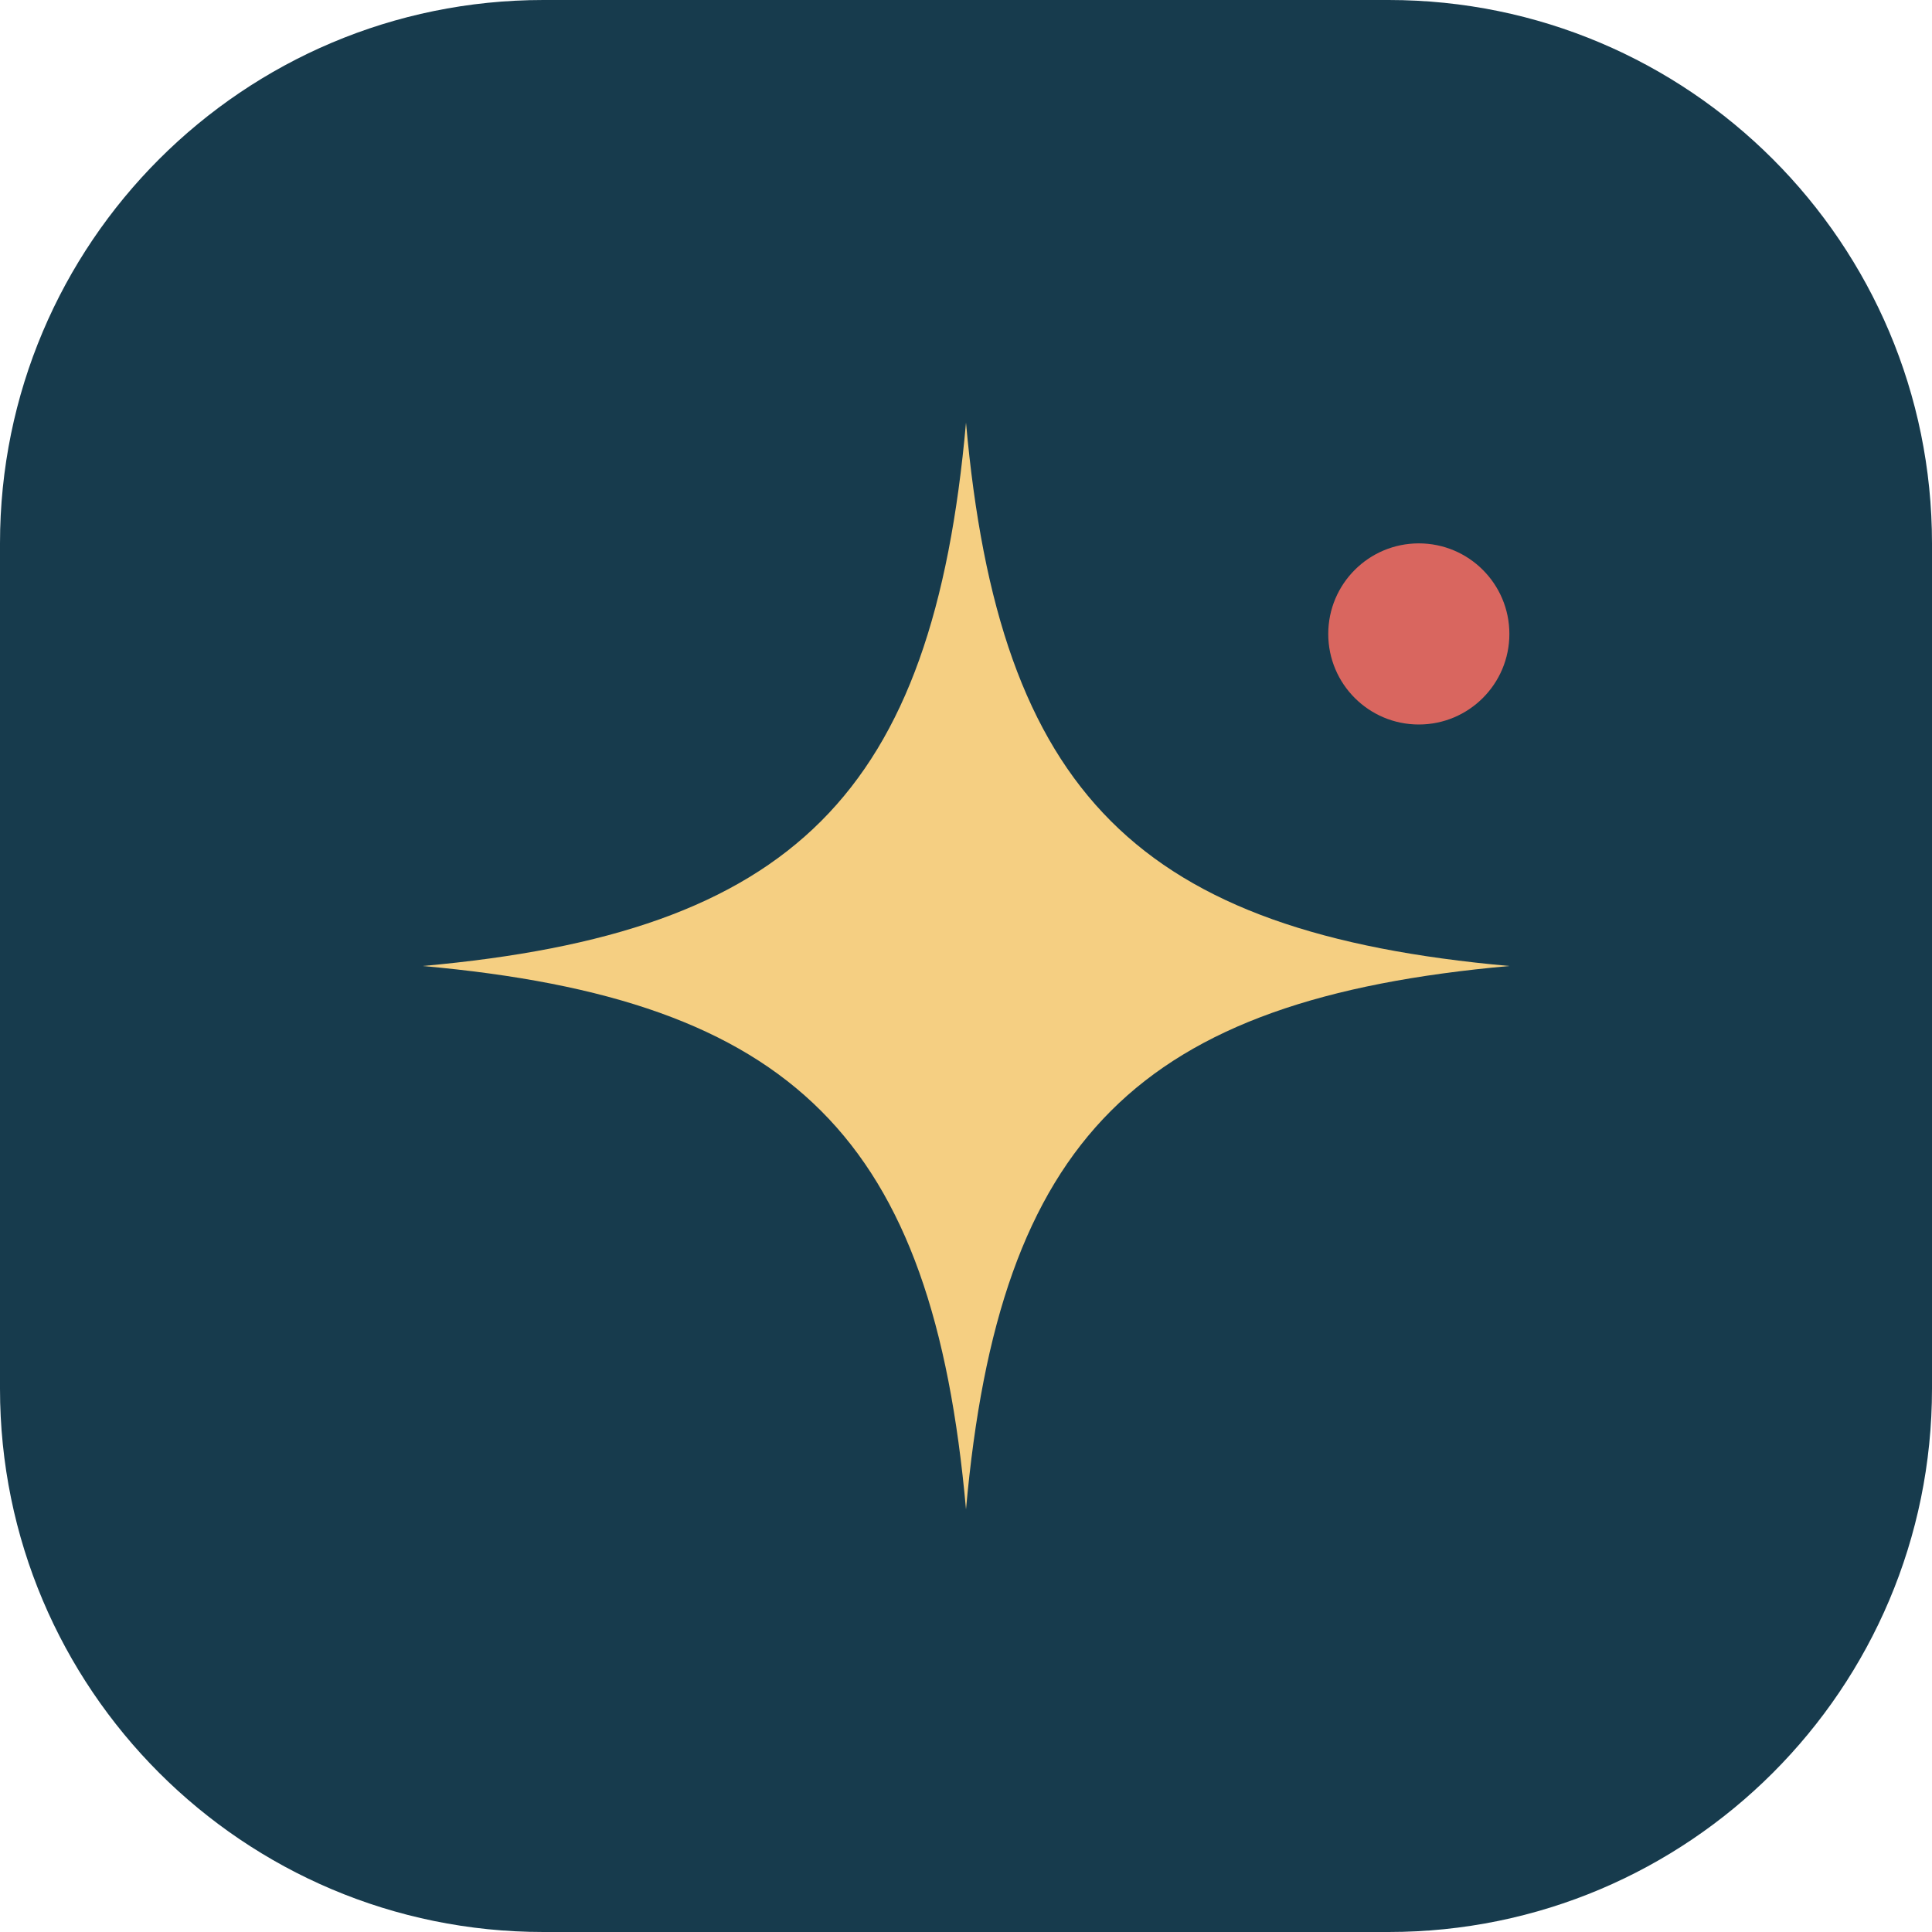
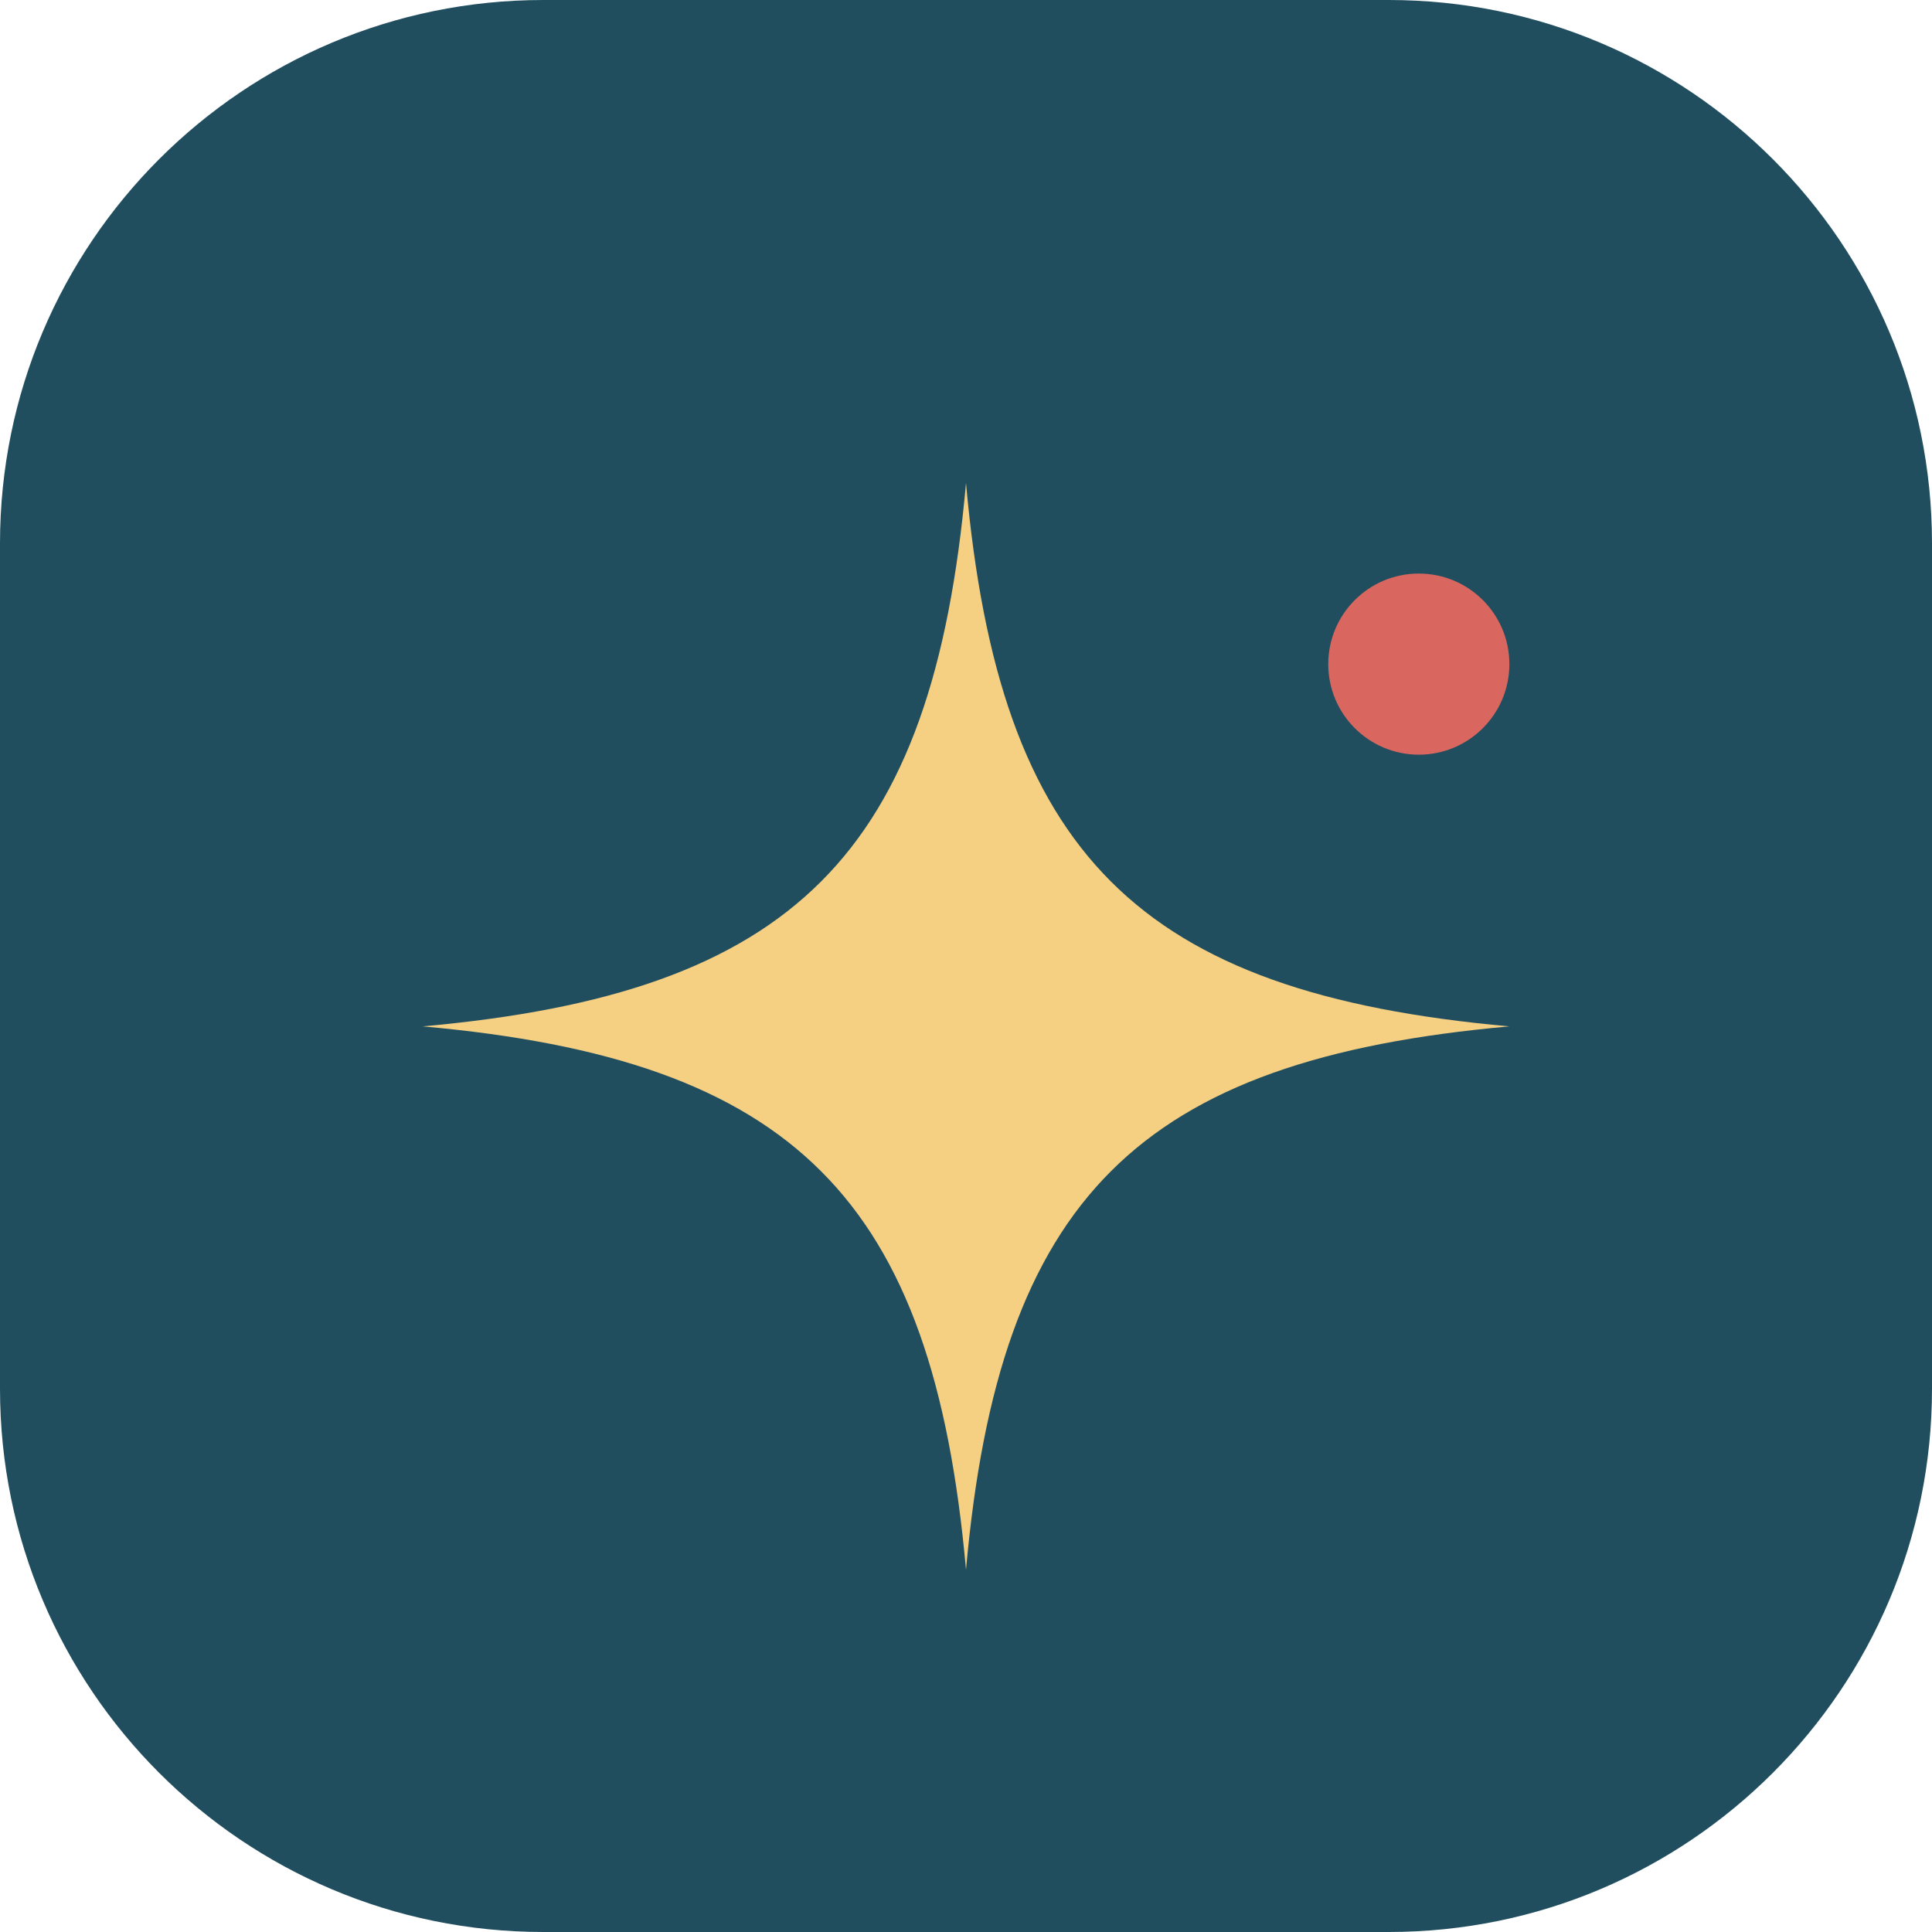
<svg xmlns="http://www.w3.org/2000/svg" viewBox="0 0 64 64">
-   <rect width="64" height="64" rx="18" fill="#173b4d" />
-   <path fill="#f5cf82" d="M32 14c1.1 12.3 5.7 16.9 18 18-12.3 1.1-16.9 5.7-18 18-1.1-12.3-5.7-16.9-18-18 12.3-1.1 16.9-5.7 18-18Z" />
-   <circle cx="47" cy="21" r="3" fill="#d9665f" />
+   <rect width="64" height="64" rx="18" fill="#204e5f" />
+   <path fill="#f5cf82" d="M32 16c1.1 12.3 5.7 16.9 18 18-12.3 1.1-16.9 5.7-18 18-1.1-12.3-5.7-16.9-18-18 12.3-1.1 16.9-5.7 18-18Z" />
+   <circle cx="47" cy="22" r="3" fill="#d9665f" />
</svg>
